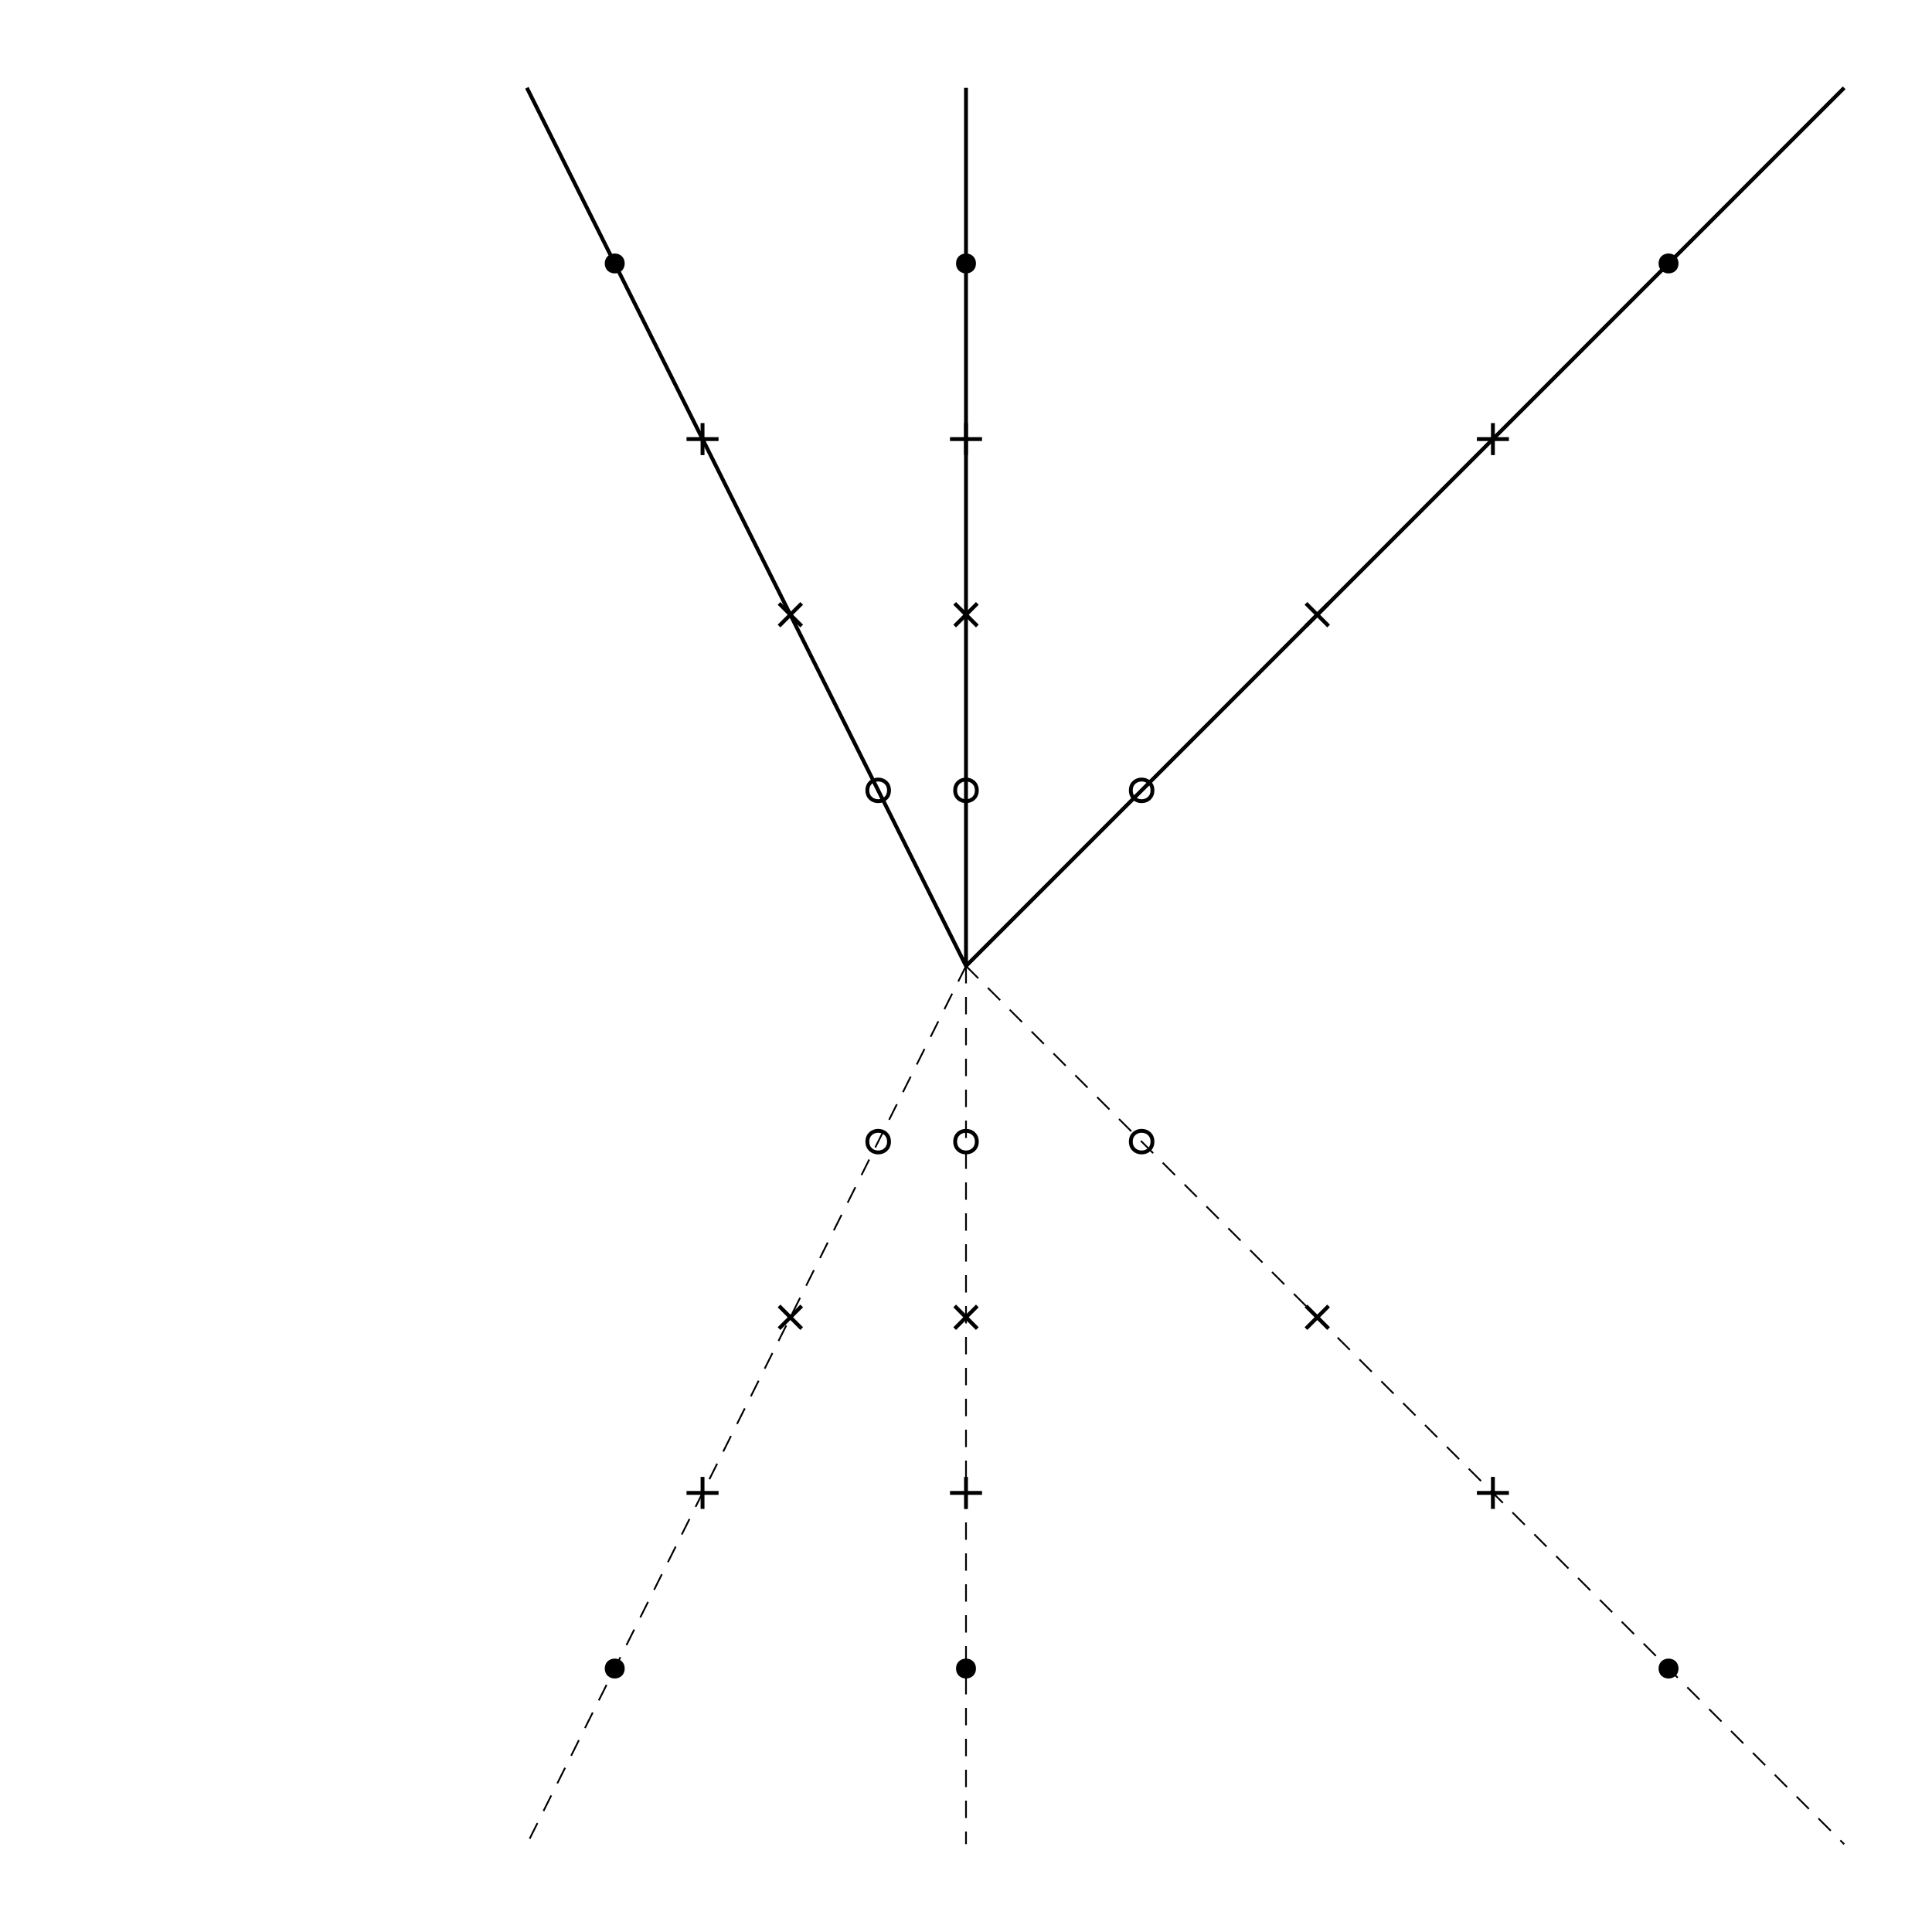
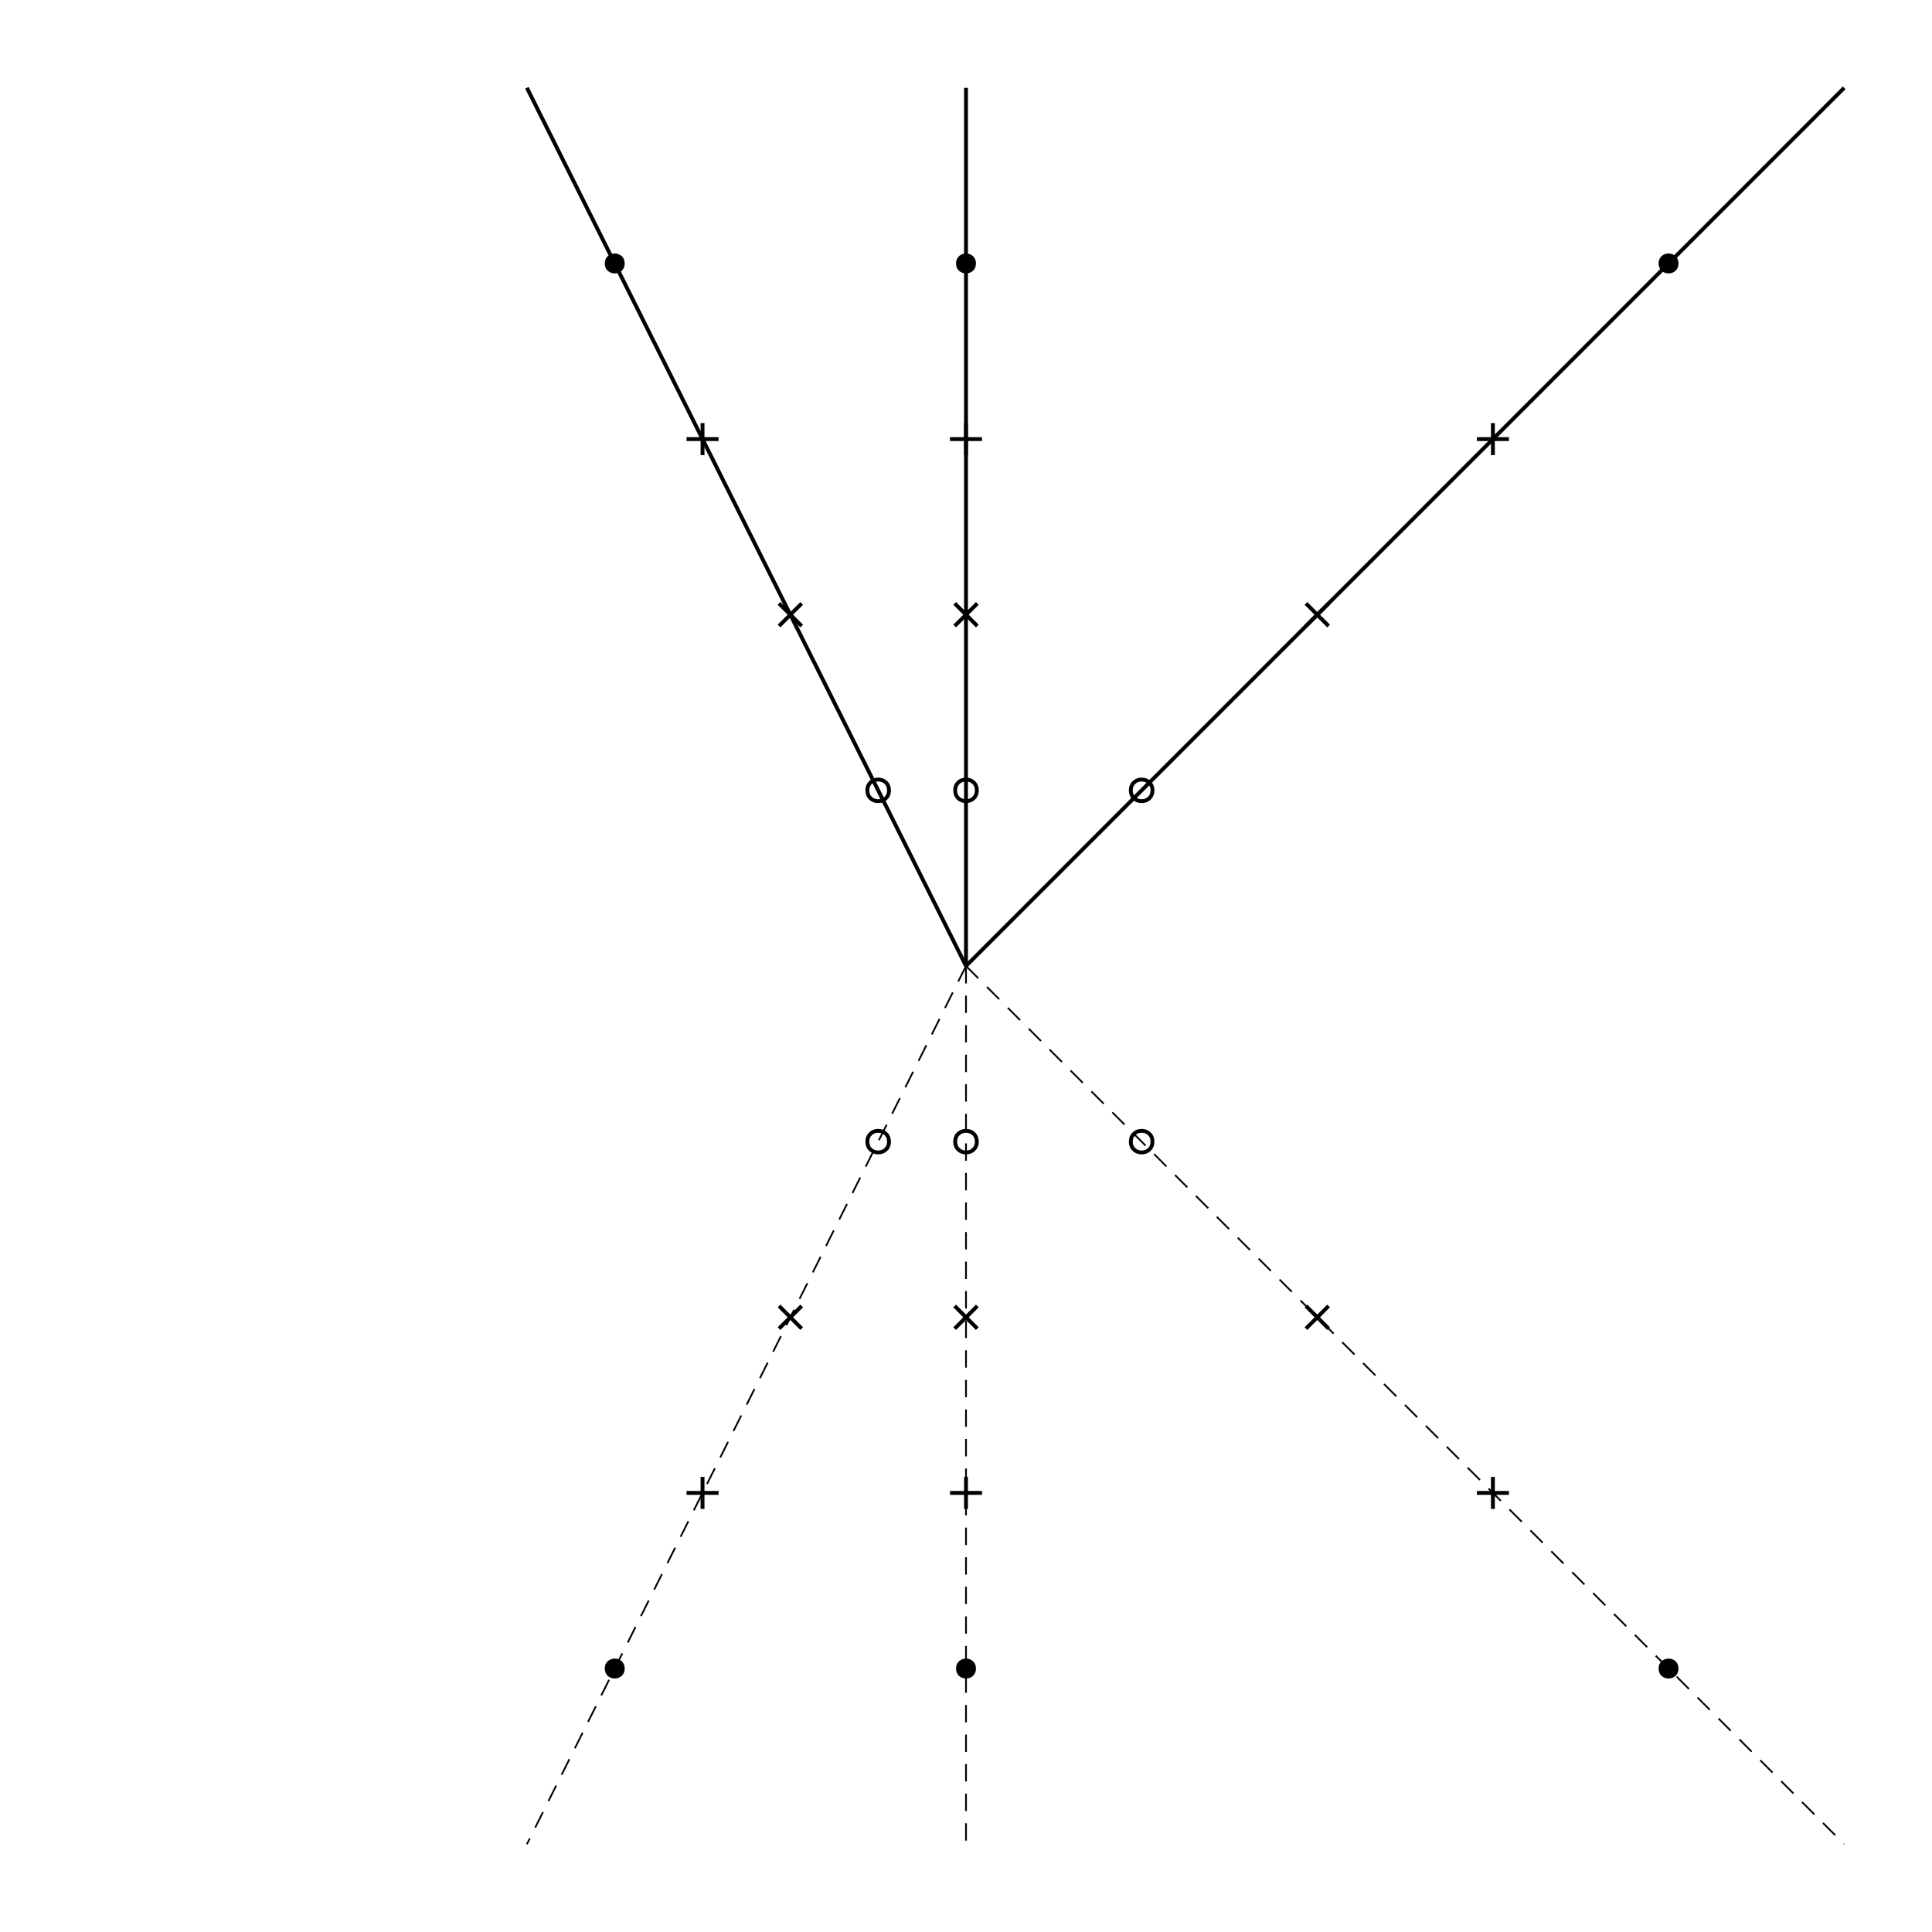
<svg xmlns="http://www.w3.org/2000/svg" width="500pt" height="500pt" viewBox="0 0 500 500">
-   <path fill="none" stroke-width="1" stroke-linecap="butt" stroke-linejoin="miter" stroke="rgb(0%, 0%, 0%)" stroke-opacity="1" stroke-miterlimit="10" d="M 250 250 L 250 250 M 250 250 L 250 250 " />
-   <path fill="none" stroke-width="0.45" stroke-linecap="butt" stroke-linejoin="miter" stroke="rgb(0%, 0%, 0%)" stroke-opacity="1" stroke-dasharray="4.5 3.5" stroke-miterlimit="10" d="M 250 250 L 250 250 M 250 250 L 250 250 " />
  <path fill="none" stroke-width="1" stroke-linecap="butt" stroke-linejoin="miter" stroke="rgb(0%, 0%, 0%)" stroke-opacity="1" stroke-miterlimit="10" d="M 250 250 L 477.273 22.727 M 250 250 L 250 22.727 M 250 250 L 136.363 22.727 " />
-   <path fill="none" stroke-width="0.45" stroke-linecap="butt" stroke-linejoin="miter" stroke="rgb(0%, 0%, 0%)" stroke-opacity="1" stroke-dasharray="4.5 3.5" stroke-miterlimit="10" d="M 250 250 L 477.273 477.273 M 250 250 L 250 477.273 M 250 250 L 136.363 477.273 " />
+   <path fill="none" stroke-width="0.45" stroke-linecap="butt" stroke-linejoin="miter" stroke="rgb(0%, 0%, 0%)" stroke-opacity="1" stroke-dasharray="4.5 3.15" stroke-miterlimit="10" d="M 250 250 L 477.273 477.273 M 250 250 L 250 477.273 M 250 250 L 136.363 477.273 " />
  <path fill="none" stroke-width="1" stroke-linecap="butt" stroke-linejoin="miter" stroke="rgb(0%, 0%, 0%)" stroke-opacity="1" stroke-miterlimit="10" d="M 298.254 204.547 C 298.254 208.277 292.656 208.277 292.656 204.547 C 292.656 200.812 298.254 200.812 298.254 204.547 Z M 252.801 204.547 C 252.801 208.277 247.199 208.277 247.199 204.547 C 247.199 200.812 252.801 200.812 252.801 204.547 Z M 230.074 204.547 C 230.074 208.277 224.473 208.277 224.473 204.547 C 224.473 200.812 230.074 200.812 230.074 204.547 Z M 298.254 295.453 C 298.254 299.188 292.656 299.188 292.656 295.453 C 292.656 291.723 298.254 291.723 298.254 295.453 Z M 252.801 295.453 C 252.801 299.188 247.199 299.188 247.199 295.453 C 247.199 291.723 252.801 291.723 252.801 295.453 Z M 230.074 295.453 C 230.074 299.188 224.473 299.188 224.473 295.453 C 224.473 291.723 230.074 291.723 230.074 295.453 Z M 230.074 295.453 " />
  <path fill="none" stroke-width="1" stroke-linecap="butt" stroke-linejoin="miter" stroke="rgb(0%, 0%, 0%)" stroke-opacity="1" stroke-miterlimit="10" d="M 337.98 156.16 L 343.84 162.02 M 343.84 156.16 L 337.98 162.02 Z M 247.07 156.16 L 252.93 162.02 M 252.93 156.16 L 247.07 162.02 Z M 201.613 156.16 L 207.477 162.02 M 207.477 156.16 L 201.613 162.02 Z M 337.98 337.98 L 343.84 343.84 M 343.84 337.98 L 337.98 343.84 Z M 247.07 337.98 L 252.93 343.84 M 252.93 337.98 L 247.07 343.84 Z M 201.613 337.98 L 207.477 343.84 M 207.477 337.98 L 201.613 343.84 Z M 207.477 337.98 " />
  <path fill="none" stroke-width="1" stroke-linecap="butt" stroke-linejoin="miter" stroke="rgb(0%, 0%, 0%)" stroke-opacity="1" stroke-miterlimit="10" d="M 386.363 109.492 L 386.363 117.781 M 390.508 113.637 L 382.219 113.637 Z M 250 109.492 L 250 117.781 M 254.145 113.637 L 245.855 113.637 Z M 181.816 109.492 L 181.816 117.781 M 185.961 113.637 L 177.676 113.637 Z M 386.363 382.219 L 386.363 390.508 M 390.508 386.363 L 382.219 386.363 Z M 250 382.219 L 250 390.508 M 254.145 386.363 L 245.855 386.363 Z M 181.816 382.219 L 181.816 390.508 M 185.961 386.363 L 177.676 386.363 Z M 185.961 386.363 " />
  <path fill-rule="nonzero" fill="rgb(0%, 0%, 0%)" fill-opacity="1" d="M 434.395 68.184 C 434.395 71.617 429.242 71.617 429.242 68.184 C 429.242 64.746 434.395 64.746 434.395 68.184 " />
  <path fill-rule="nonzero" fill="rgb(0%, 0%, 0%)" fill-opacity="1" d="M 252.574 68.184 C 252.574 71.617 247.426 71.617 247.426 68.184 C 247.426 64.746 252.574 64.746 252.574 68.184 " />
  <path fill-rule="nonzero" fill="rgb(0%, 0%, 0%)" fill-opacity="1" d="M 161.668 68.184 C 161.668 71.617 156.516 71.617 156.516 68.184 C 156.516 64.746 161.668 64.746 161.668 68.184 " />
  <path fill-rule="nonzero" fill="rgb(0%, 0%, 0%)" fill-opacity="1" d="M 434.395 431.816 C 434.395 435.254 429.242 435.254 429.242 431.816 C 429.242 428.383 434.395 428.383 434.395 431.816 " />
  <path fill-rule="nonzero" fill="rgb(0%, 0%, 0%)" fill-opacity="1" d="M 252.574 431.816 C 252.574 435.254 247.426 435.254 247.426 431.816 C 247.426 428.383 252.574 428.383 252.574 431.816 " />
  <path fill-rule="nonzero" fill="rgb(0%, 0%, 0%)" fill-opacity="1" d="M 161.668 431.816 C 161.668 435.254 156.516 435.254 156.516 431.816 C 156.516 428.383 161.668 428.383 161.668 431.816 " />
</svg>
